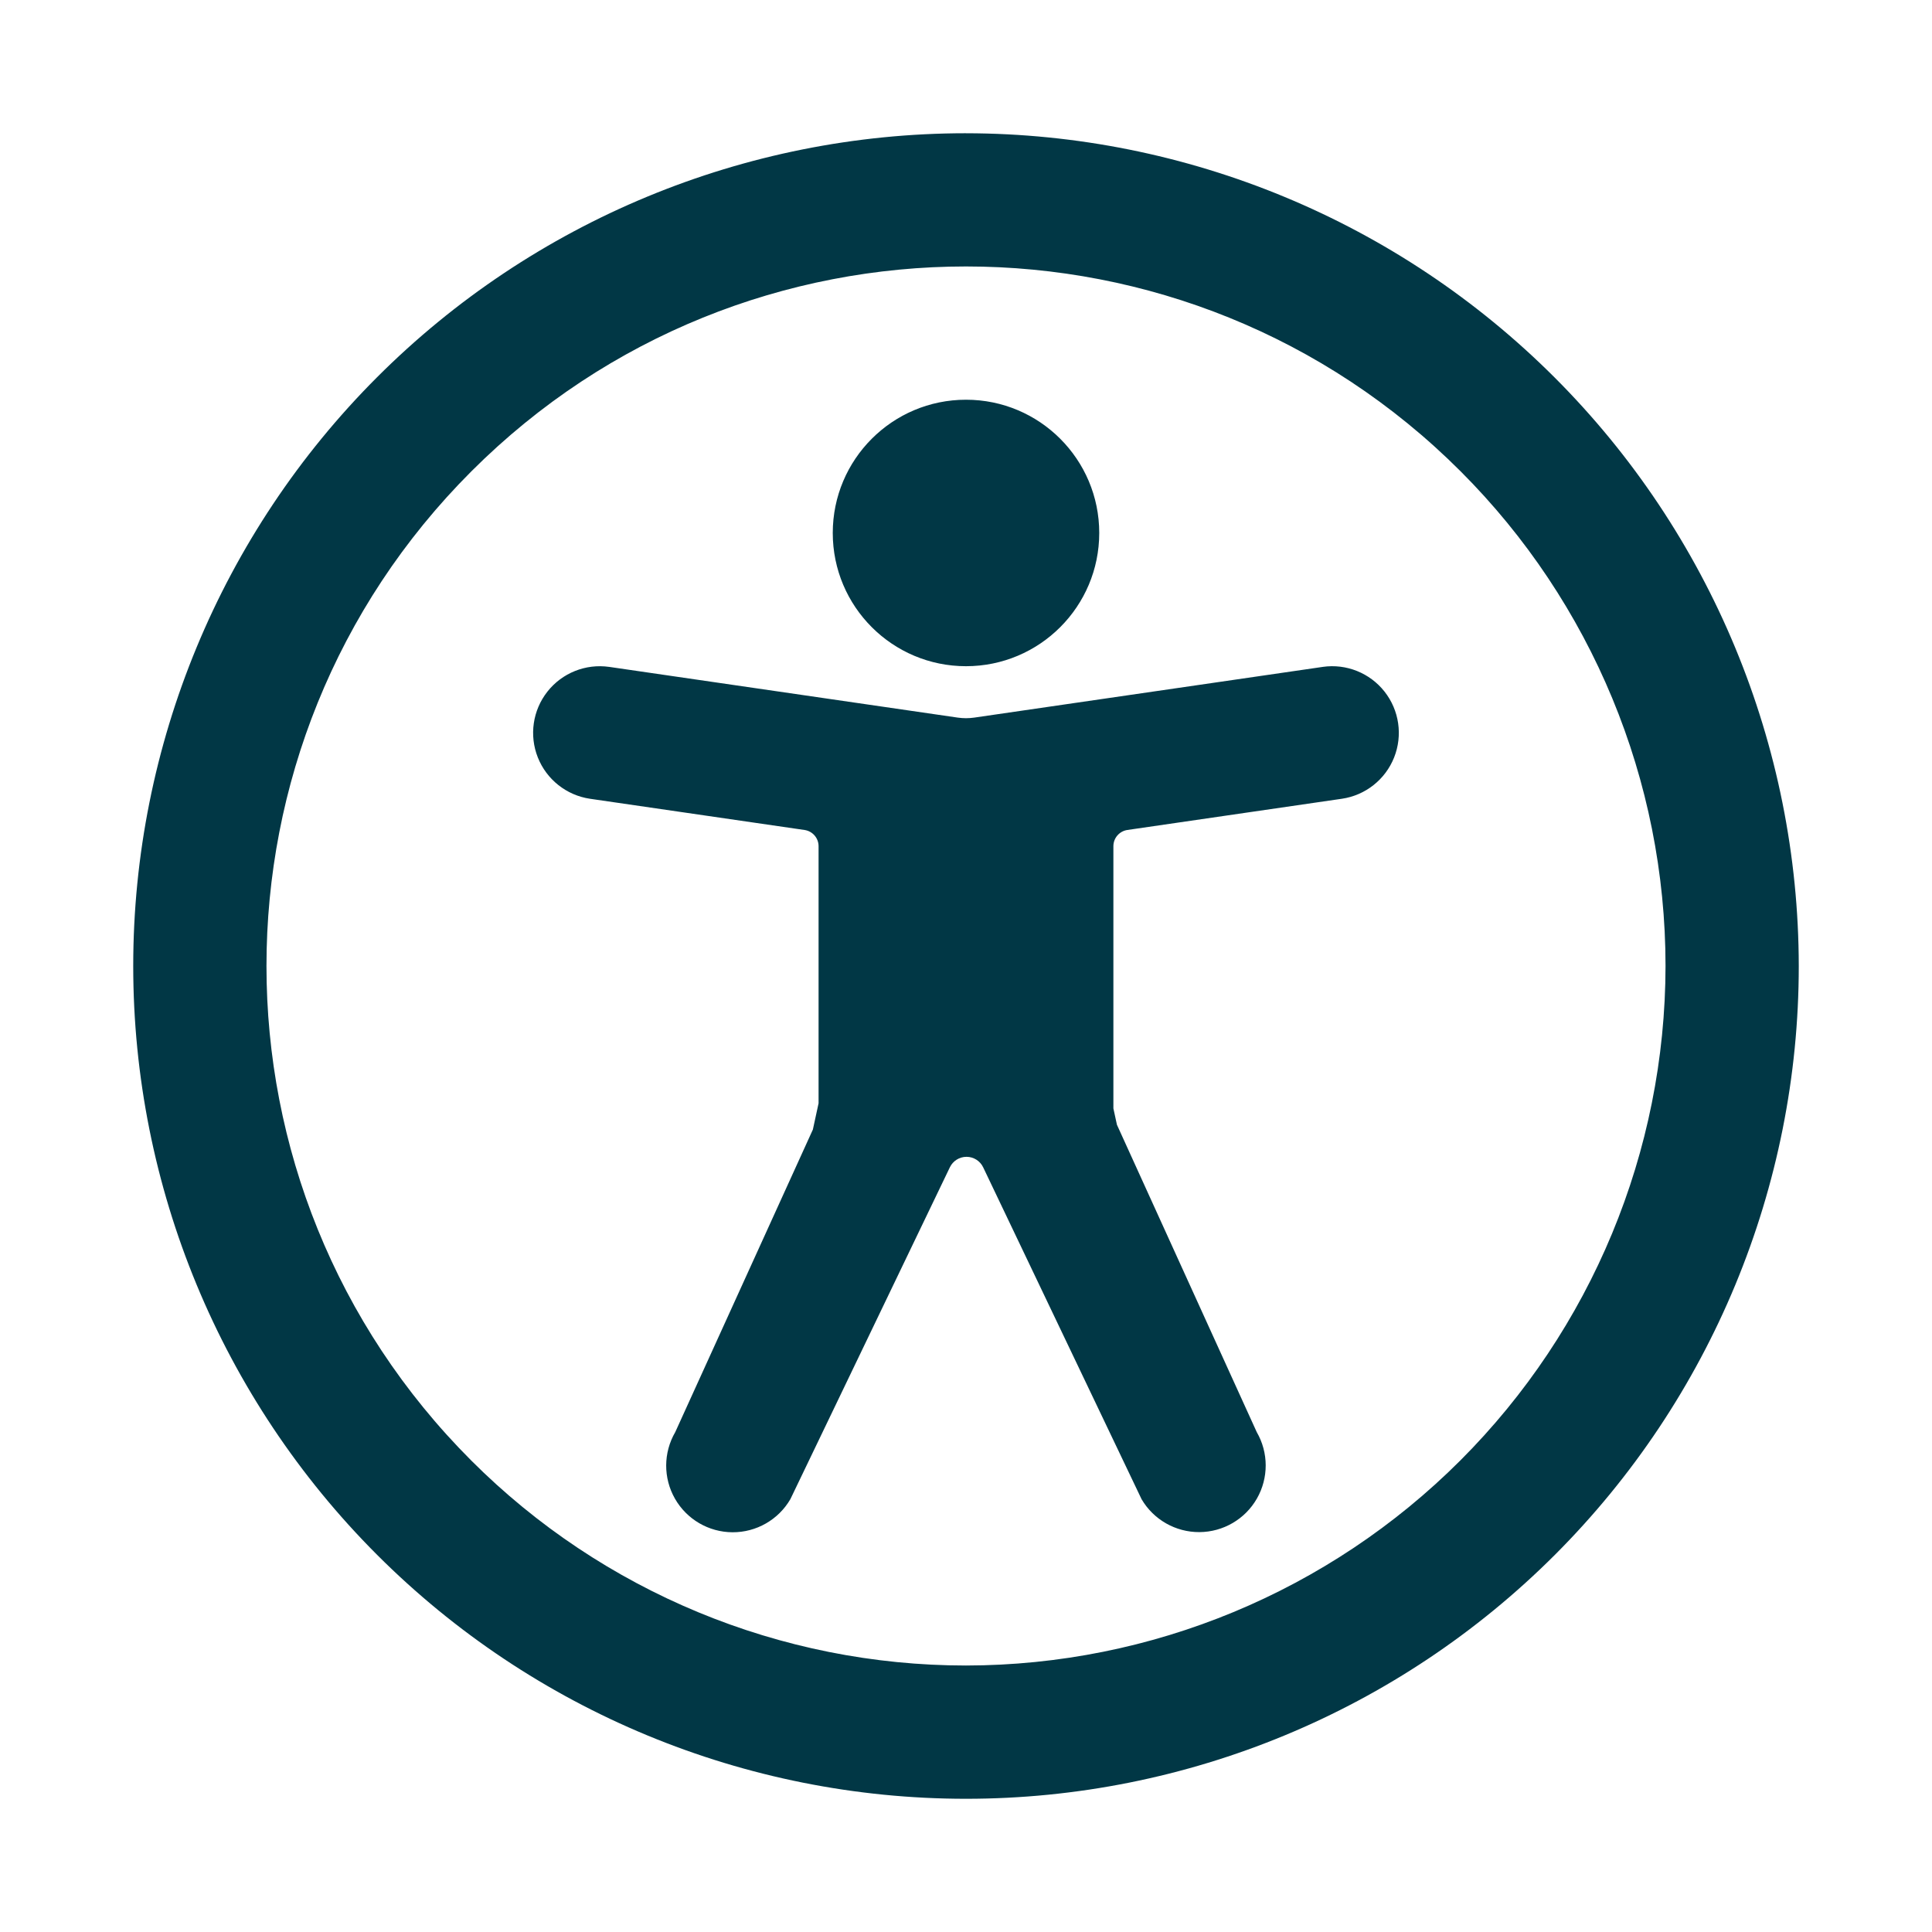
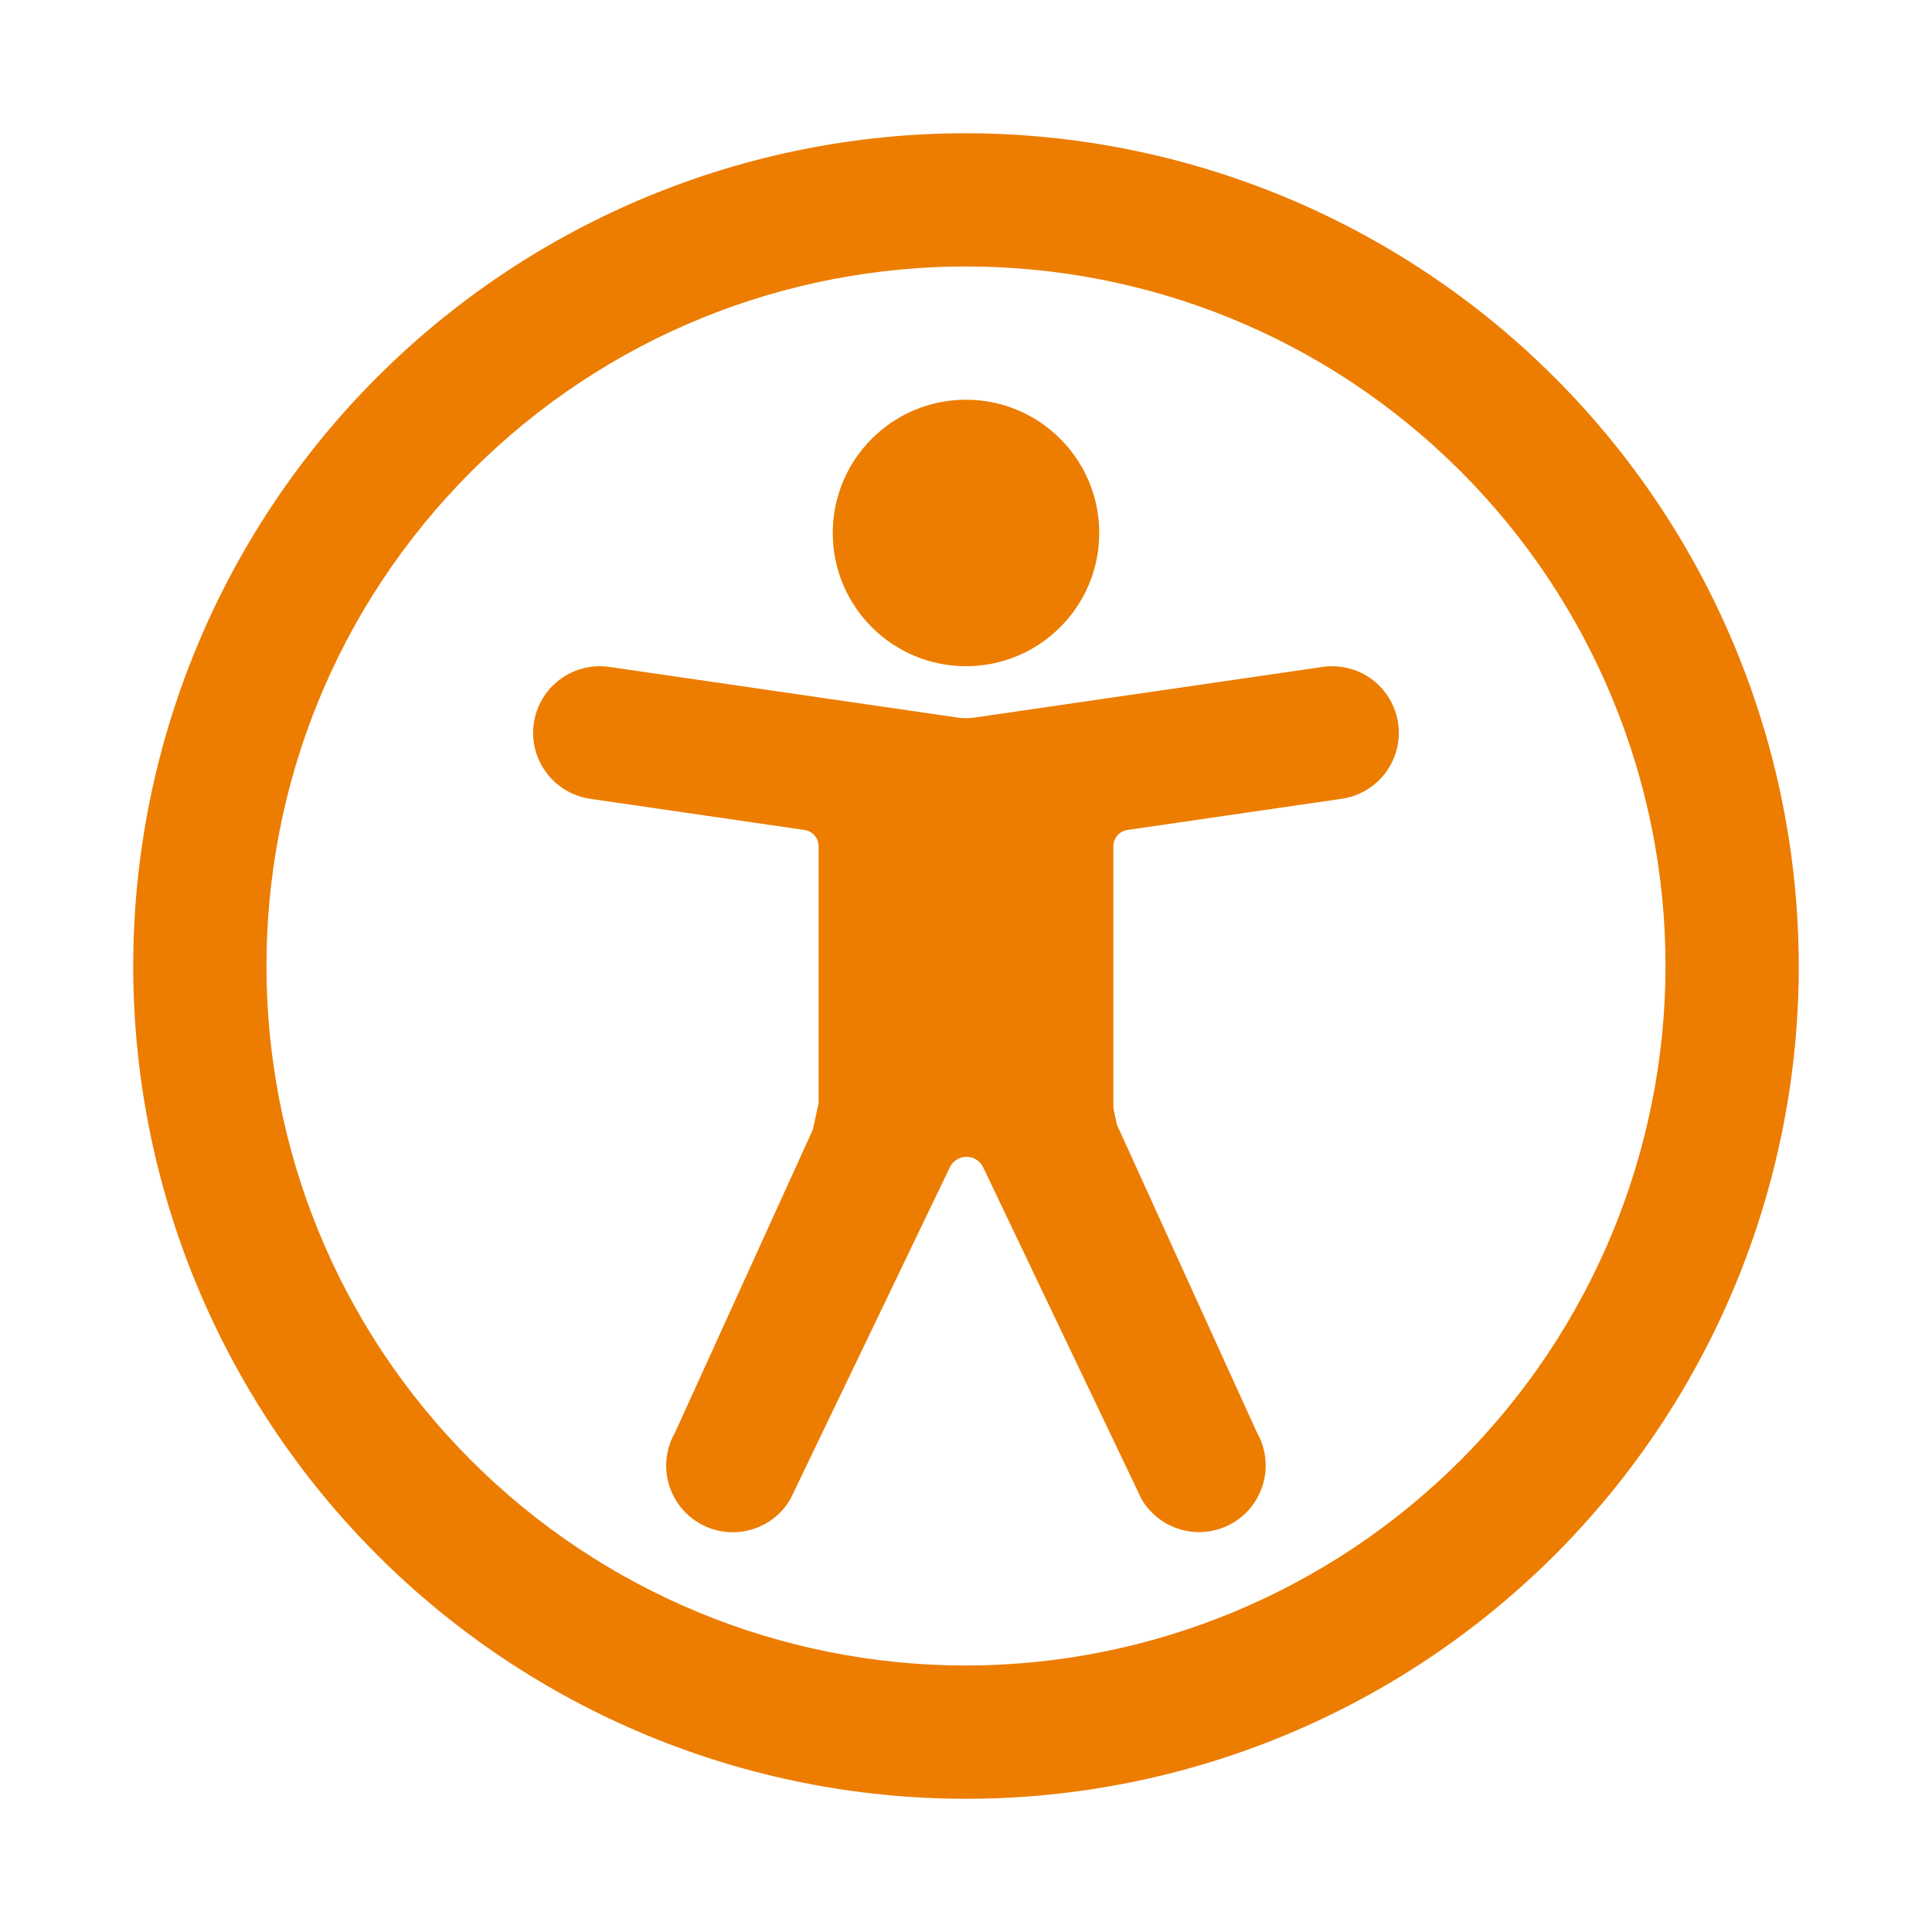
<svg xmlns="http://www.w3.org/2000/svg" width="1600" height="1600" viewBox="0 0 1200 1200">
-   <path fill="#013745" d="M600 82.758c-137.18 0-268.74 54.496-365.75 151.5-97 97.004-151.5 228.57-151.5 365.75s54.496 268.74 151.5 365.75c97.004 97 228.57 151.5 365.75 151.5s268.74-54.496 365.75-151.5c97-97.004 151.5-228.57 151.5-365.75-.156-137.13-54.699-268.61-151.67-365.57S737.14 82.928 600.01 82.768zm0 951.72v.004a434.5 434.5 0 0 1-307.23-127.26 434.49 434.49 0 0 1 0-614.46 434.49 434.49 0 0 1 614.46 0 434.5 434.5 0 0 1 127.26 307.23c-.133 115.19-45.953 225.62-127.41 307.08s-191.89 127.27-307.08 127.41zm0-620.69v.004a82.758 82.758 0 0 0 82.758-82.758A82.756 82.756 0 0 0 600 248.276a82.756 82.756 0 0 0-82.758 82.758A82.758 82.758 0 0 0 600 413.792zm221.64.426-216.53 31.504a35.7 35.7 0 0 1-10.234 0l-216.51-31.504v.004c-14.613-2.086-29.227 3.765-38.359 15.359s-11.402 27.176-5.953 40.89a41.39 41.39 0 0 0 32.39 25.66l133.27 19.392a10.18 10.18 0 0 1 8.716 10.074v159.67l-3.54 16.324-85.472 187.9a41.39 41.39 0 0 0-.188 41.379 41.38 41.38 0 0 0 71.672.325l99.082-206.17a11.47 11.47 0 0 1 10.352-6.5c4.41.007 8.43 2.547 10.332 6.527l98.387 206.14a41.39 41.39 0 0 0 35.918 20.434 41.395 41.395 0 0 0 35.605-62.136l-86.832-190.89-2.199-10.145v-162.87c0-5.055 3.711-9.344 8.715-10.074l133.25-19.391a41.39 41.39 0 0 0 32.395-25.641 41.387 41.387 0 0 0-44.278-56.27z" />
+   <path fill="#ec7d00" d="M600 82.758c-137.18 0-268.74 54.496-365.75 151.5-97 97.004-151.5 228.57-151.5 365.75s54.496 268.74 151.5 365.75c97.004 97 228.57 151.5 365.75 151.5s268.74-54.496 365.75-151.5c97-97.004 151.5-228.57 151.5-365.75-.156-137.13-54.699-268.61-151.67-365.57S737.14 82.928 600.01 82.768zm0 951.72v.004a434.5 434.5 0 0 1-307.23-127.26 434.49 434.49 0 0 1 0-614.46 434.49 434.49 0 0 1 614.46 0 434.5 434.5 0 0 1 127.26 307.23c-.133 115.19-45.953 225.62-127.41 307.08s-191.89 127.27-307.08 127.41zm0-620.69v.004a82.758 82.758 0 0 0 82.758-82.758A82.756 82.756 0 0 0 600 248.276a82.756 82.756 0 0 0-82.758 82.758A82.758 82.758 0 0 0 600 413.792zm221.64.426-216.53 31.504a35.7 35.7 0 0 1-10.234 0l-216.51-31.504v.004c-14.613-2.086-29.227 3.765-38.359 15.359s-11.402 27.176-5.953 40.89a41.39 41.39 0 0 0 32.39 25.66l133.27 19.392a10.18 10.18 0 0 1 8.716 10.074v159.67l-3.54 16.324-85.472 187.9a41.39 41.39 0 0 0-.188 41.379 41.38 41.38 0 0 0 71.672.325l99.082-206.17a11.47 11.47 0 0 1 10.352-6.5c4.41.007 8.43 2.547 10.332 6.527l98.387 206.14a41.39 41.39 0 0 0 35.918 20.434 41.395 41.395 0 0 0 35.605-62.136l-86.832-190.89-2.199-10.145v-162.87c0-5.055 3.711-9.344 8.715-10.074l133.25-19.391a41.39 41.39 0 0 0 32.395-25.641 41.387 41.387 0 0 0-44.278-56.27z" />
</svg>
